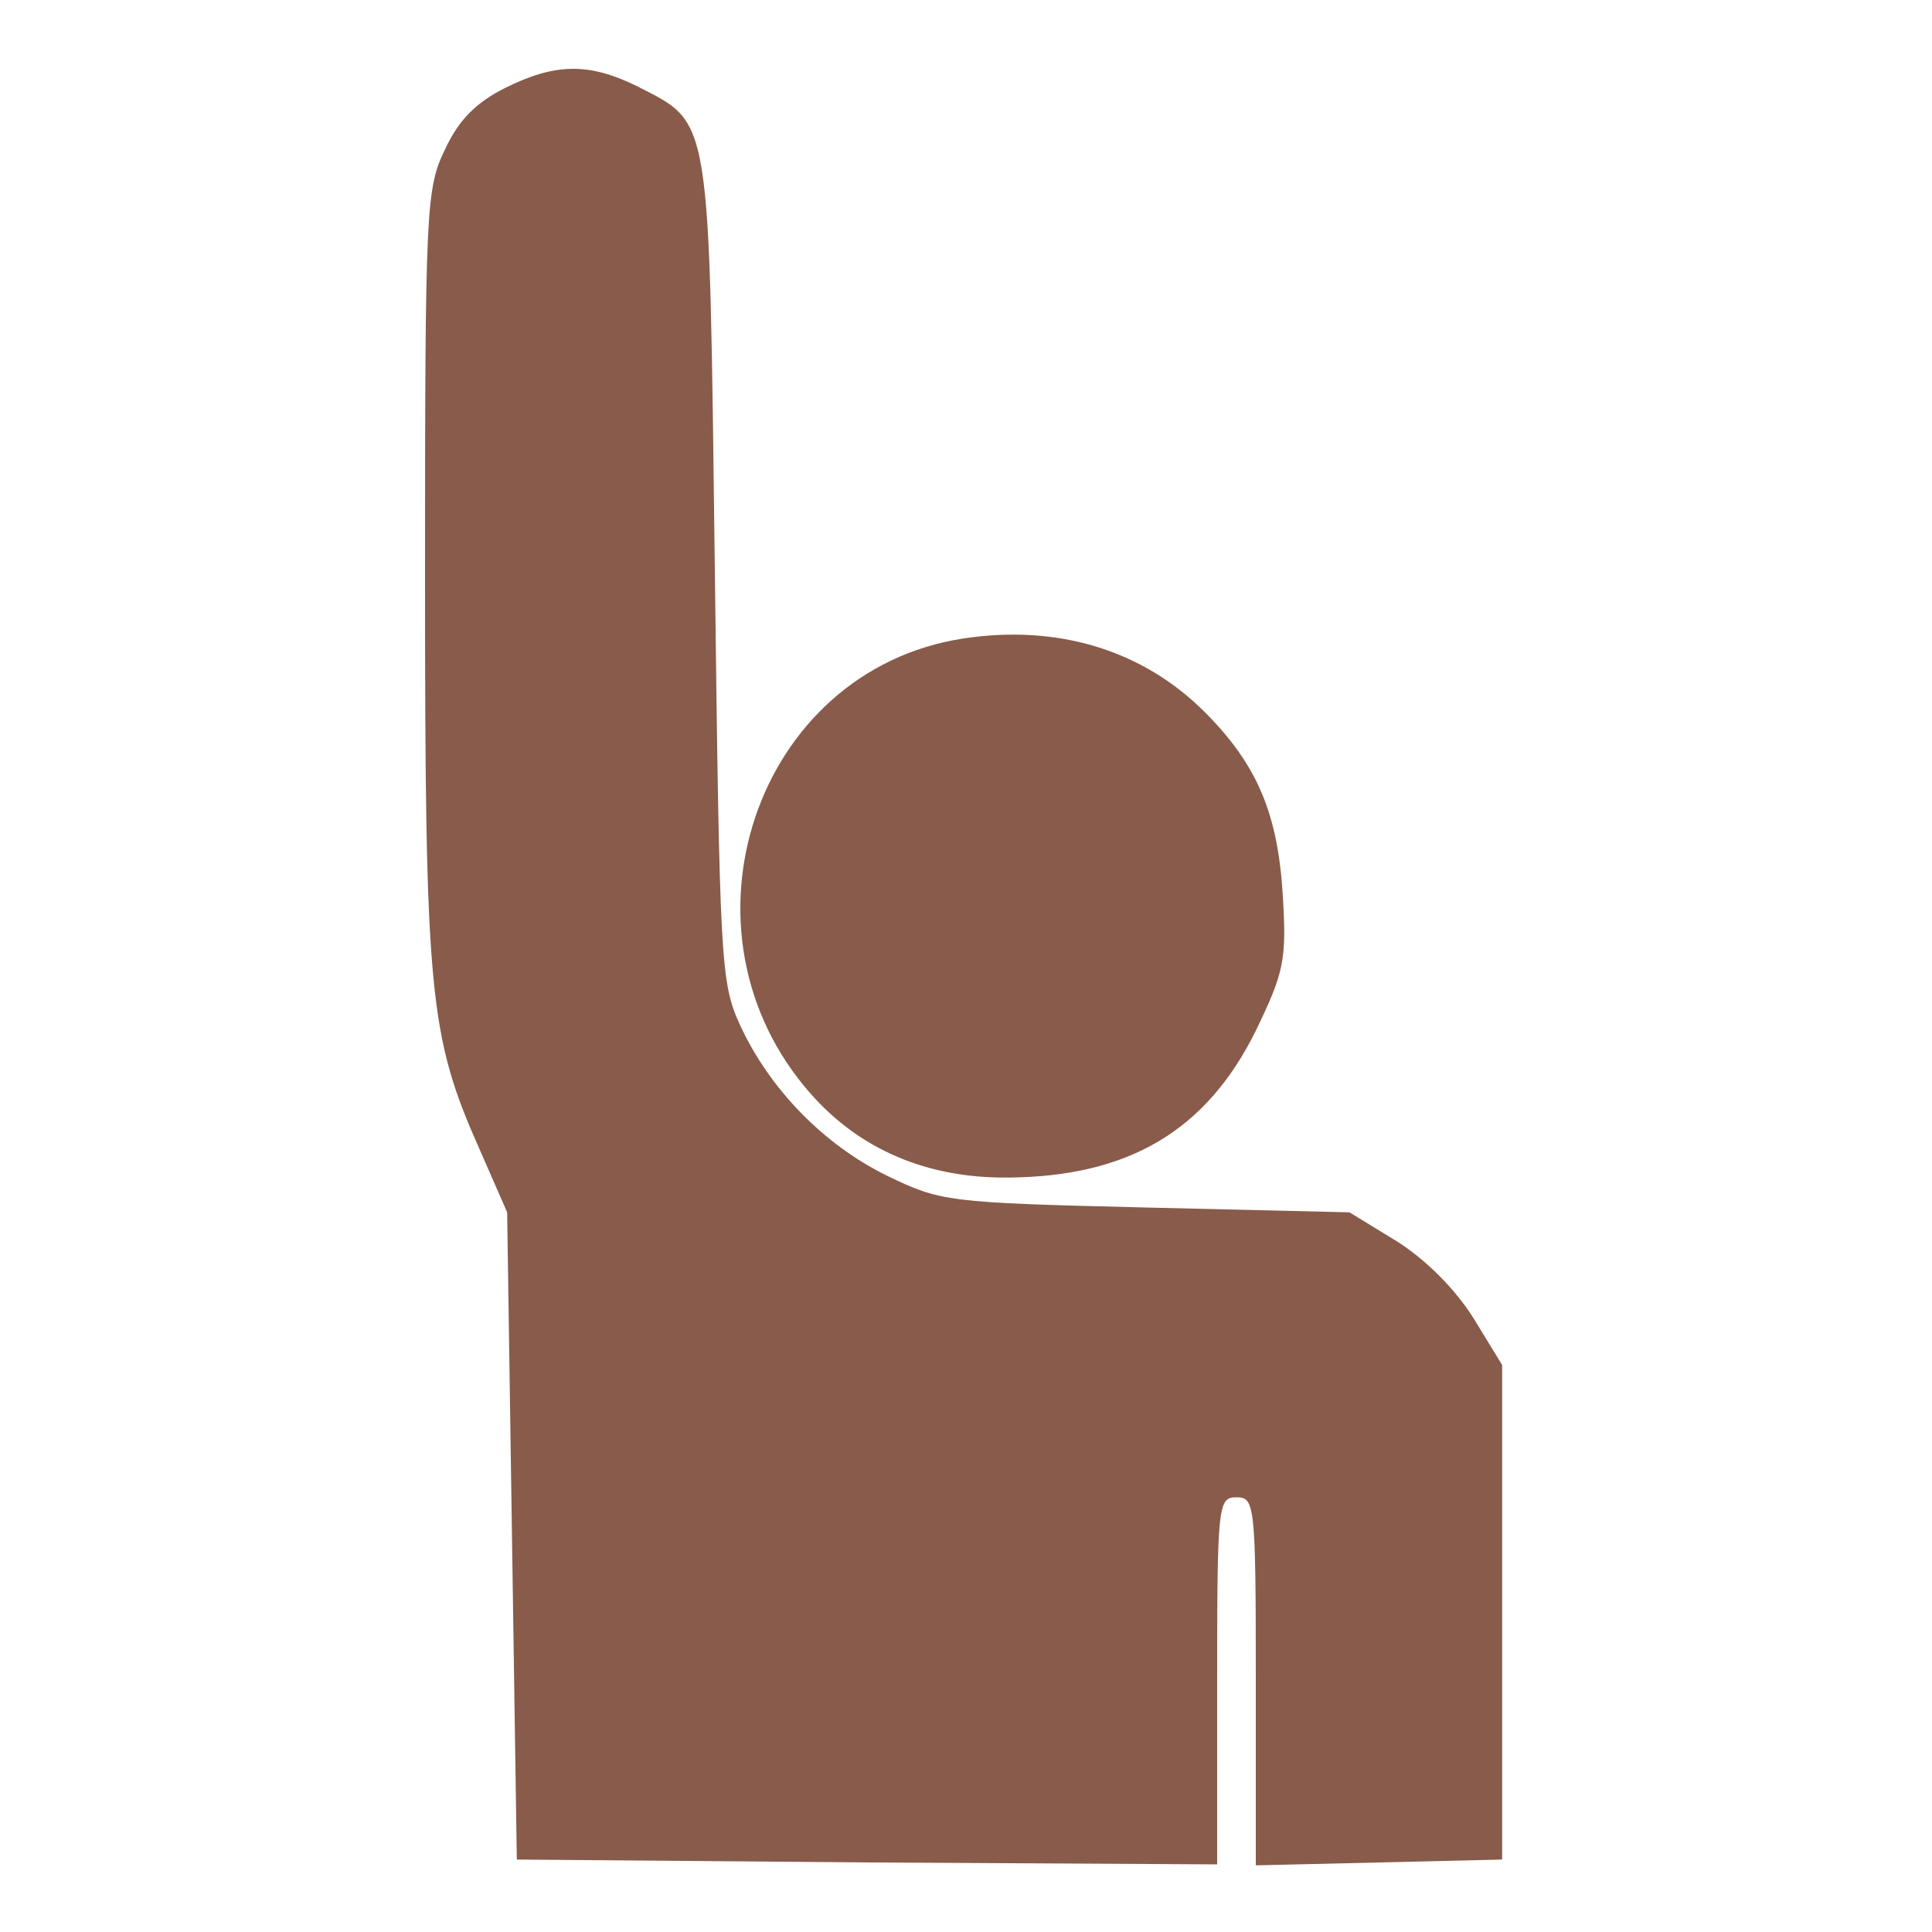
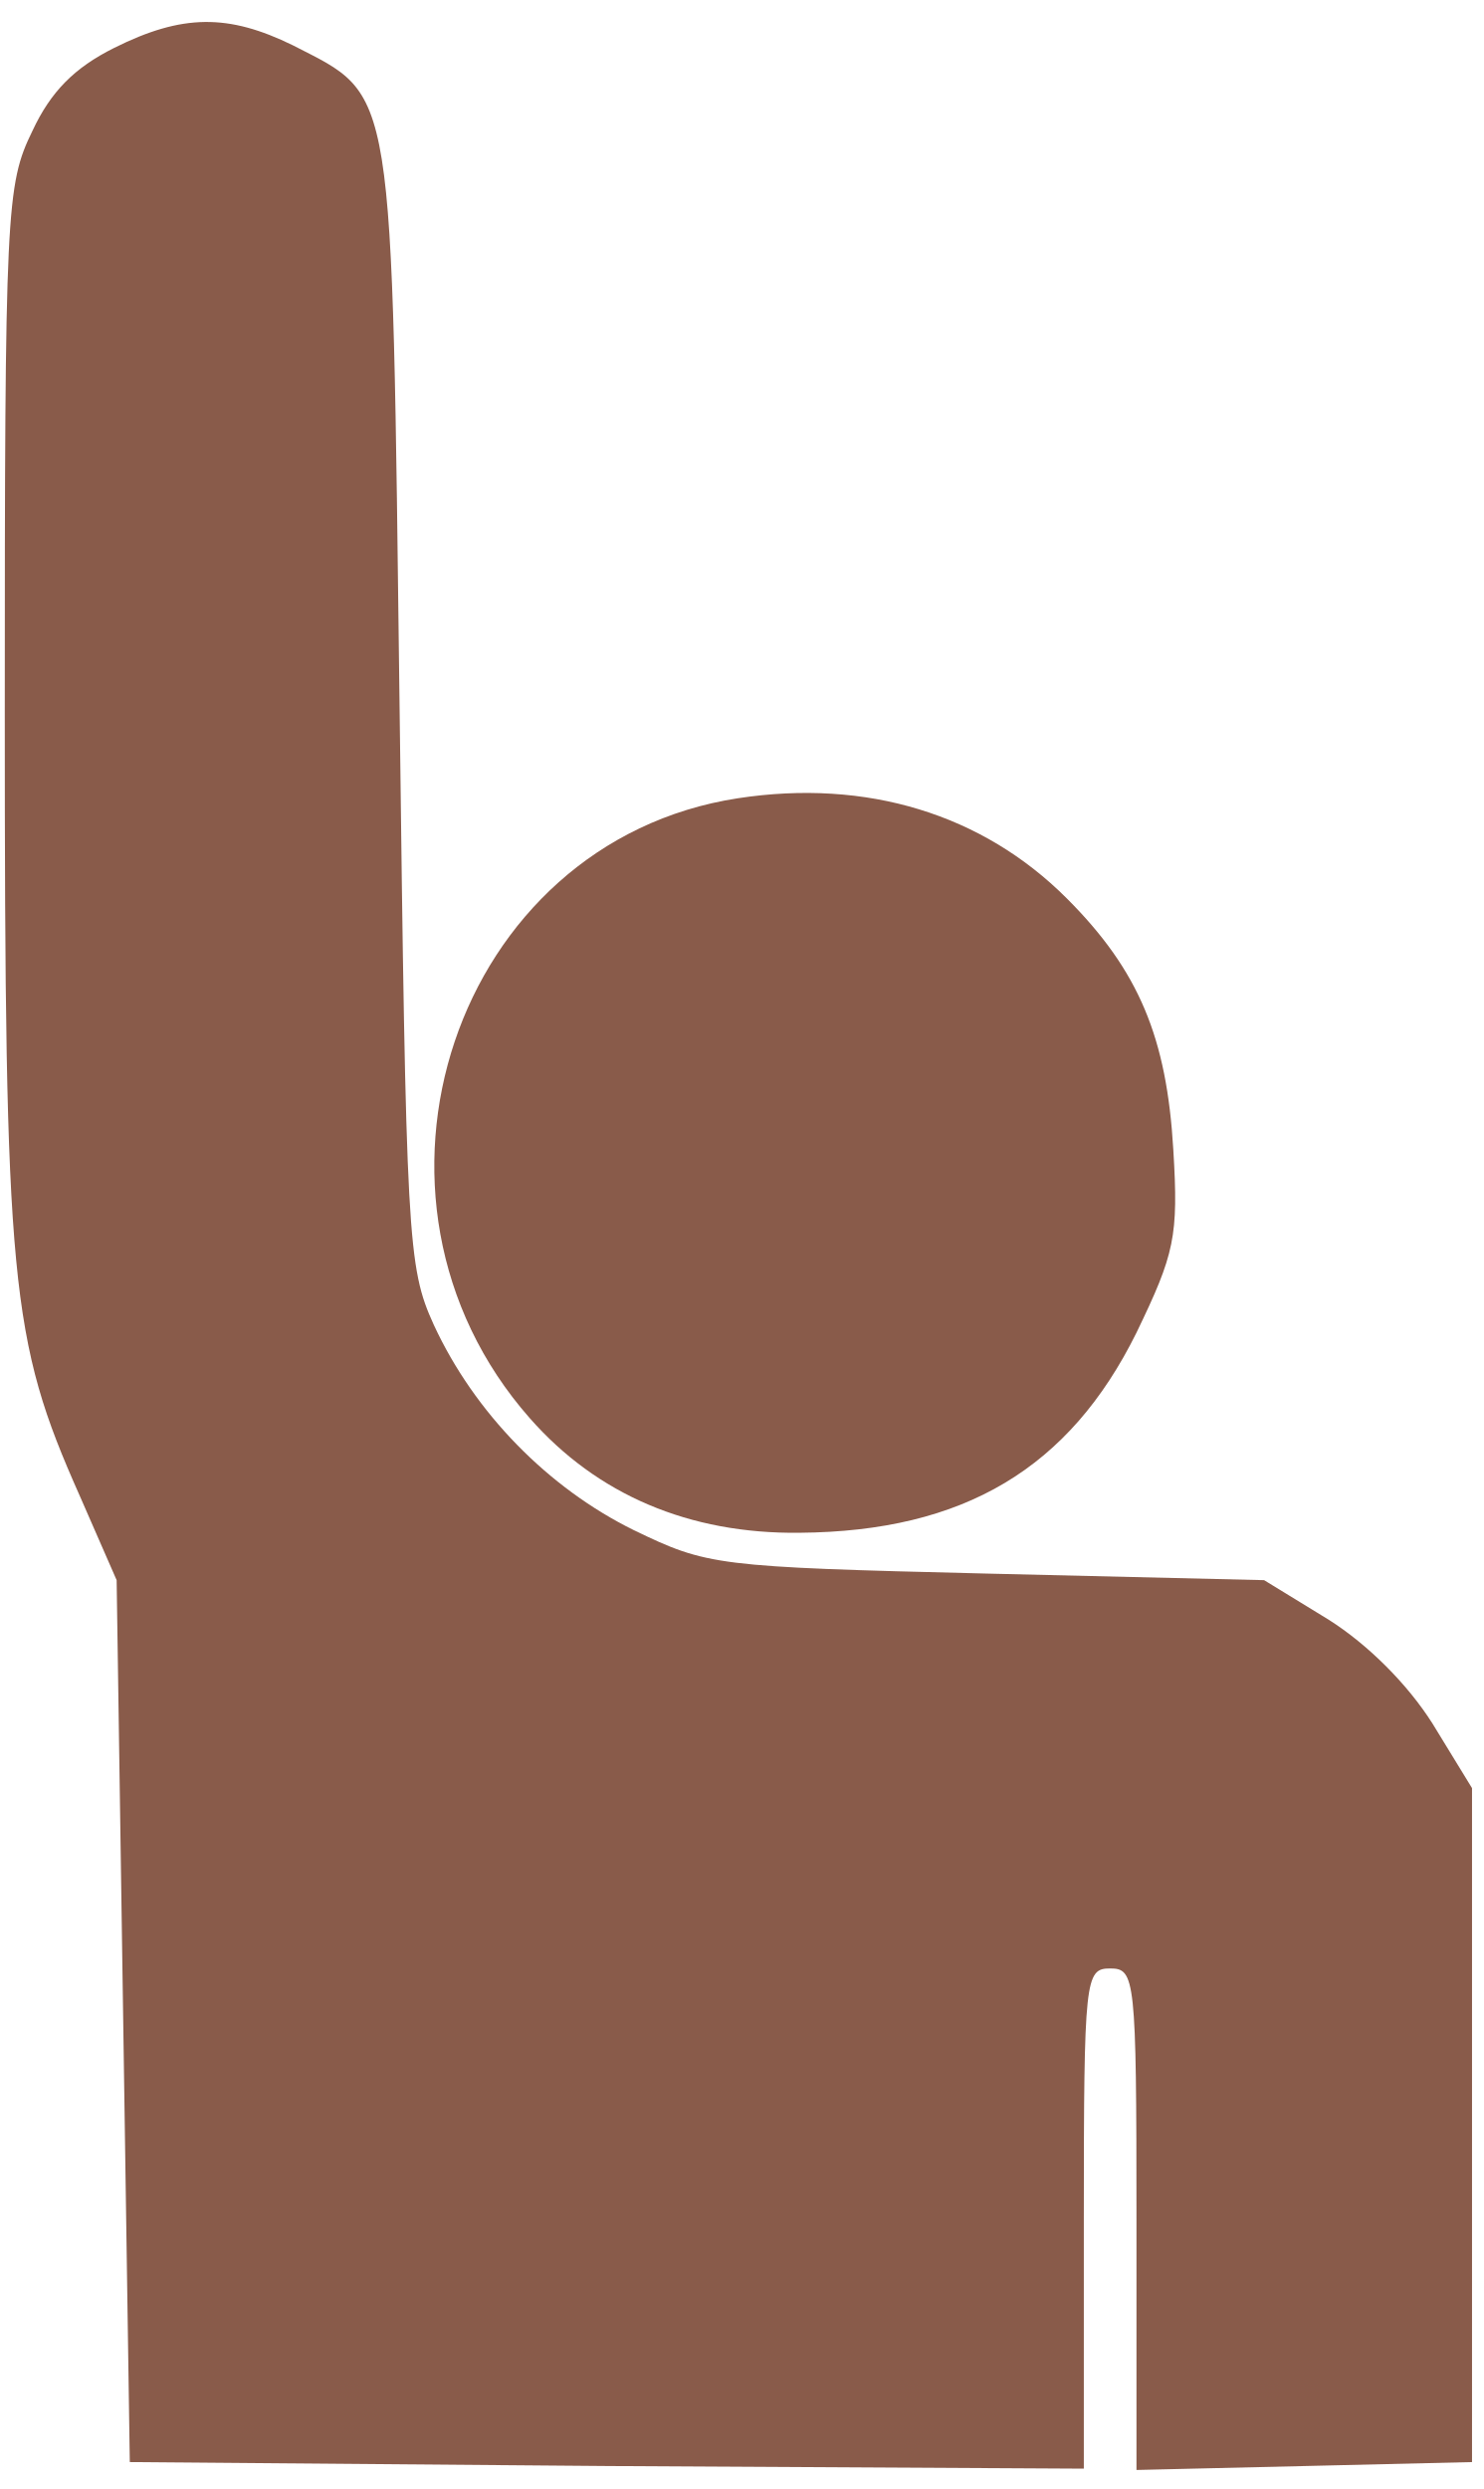
- <svg xmlns="http://www.w3.org/2000/svg" width="110" height="110" viewBox="0 0 110 110" fill="none">
-   <path d="M28.765 5.005C27.115 5.83 26.125 6.82 25.355 8.47C24.255 10.725 24.2 11.715 24.2 32.78C24.2 56.65 24.42 58.96 27.335 65.505L28.875 69.025L29.15 87.45L29.425 105.875L49.39 106.04L69.3 106.15V95.7C69.3 85.635 69.355 85.25 70.4 85.25C71.445 85.25 71.5 85.635 71.5 95.7V106.205L78.54 106.04L85.525 105.875V91.795V77.715L83.875 75.02C82.83 73.37 81.18 71.72 79.53 70.675L76.835 69.025L65.23 68.75C53.9 68.475 53.57 68.42 50.49 66.935C46.915 65.175 43.835 62.04 42.13 58.355C41.03 55.935 40.975 54.835 40.7 32.45C40.37 6.215 40.535 7.095 36.245 4.895C33.55 3.575 31.625 3.575 28.765 5.005Z" fill="#895B4A" />
-   <path d="M54.835 36.355C43.01 38.17 38.005 53.02 46.145 62.26C48.95 65.45 52.8 67.1 57.42 67.045C64.295 66.99 68.695 64.35 71.5 58.685C73.095 55.385 73.26 54.67 73.04 51.04C72.765 46.365 71.61 43.56 68.585 40.535C65.065 37.015 60.225 35.53 54.835 36.355Z" fill="#895B4A" />
+ <svg xmlns="http://www.w3.org/2000/svg" width="62" height="104" viewBox="0 0 62 104" fill="none">
+   <path d="M4.765 2.005C3.115 2.83 2.125 3.82 1.355 5.47C0.255 7.725 0.2 8.715 0.2 29.78C0.2 53.65 0.42 55.96 3.335 62.505L4.875 66.025L5.15 84.45L5.425 102.875L25.39 103.04L45.3 103.15V92.7C45.3 82.635 45.355 82.25 46.4 82.25C47.445 82.25 47.5 82.635 47.5 92.7V103.205L54.54 103.04L61.525 102.875V88.795V74.715L59.875 72.02C58.83 70.37 57.18 68.72 55.53 67.675L52.835 66.025L41.23 65.75C29.9 65.475 29.57 65.42 26.49 63.935C22.915 62.175 19.835 59.04 18.13 55.355C17.03 52.935 16.975 51.835 16.7 29.45C16.37 3.215 16.535 4.095 12.245 1.895C9.55 0.575 7.625 0.575 4.765 2.005Z" fill="#895B4A" />
+   <path d="M30.835 33.355C19.01 35.17 14.005 50.02 22.145 59.26C24.95 62.45 28.8 64.1 33.42 64.045C40.295 63.99 44.695 61.35 47.5 55.685C49.095 52.385 49.26 51.67 49.04 48.04C48.765 43.365 47.61 40.56 44.585 37.535C41.065 34.015 36.225 32.53 30.835 33.355Z" fill="#895B4A" />
</svg>
